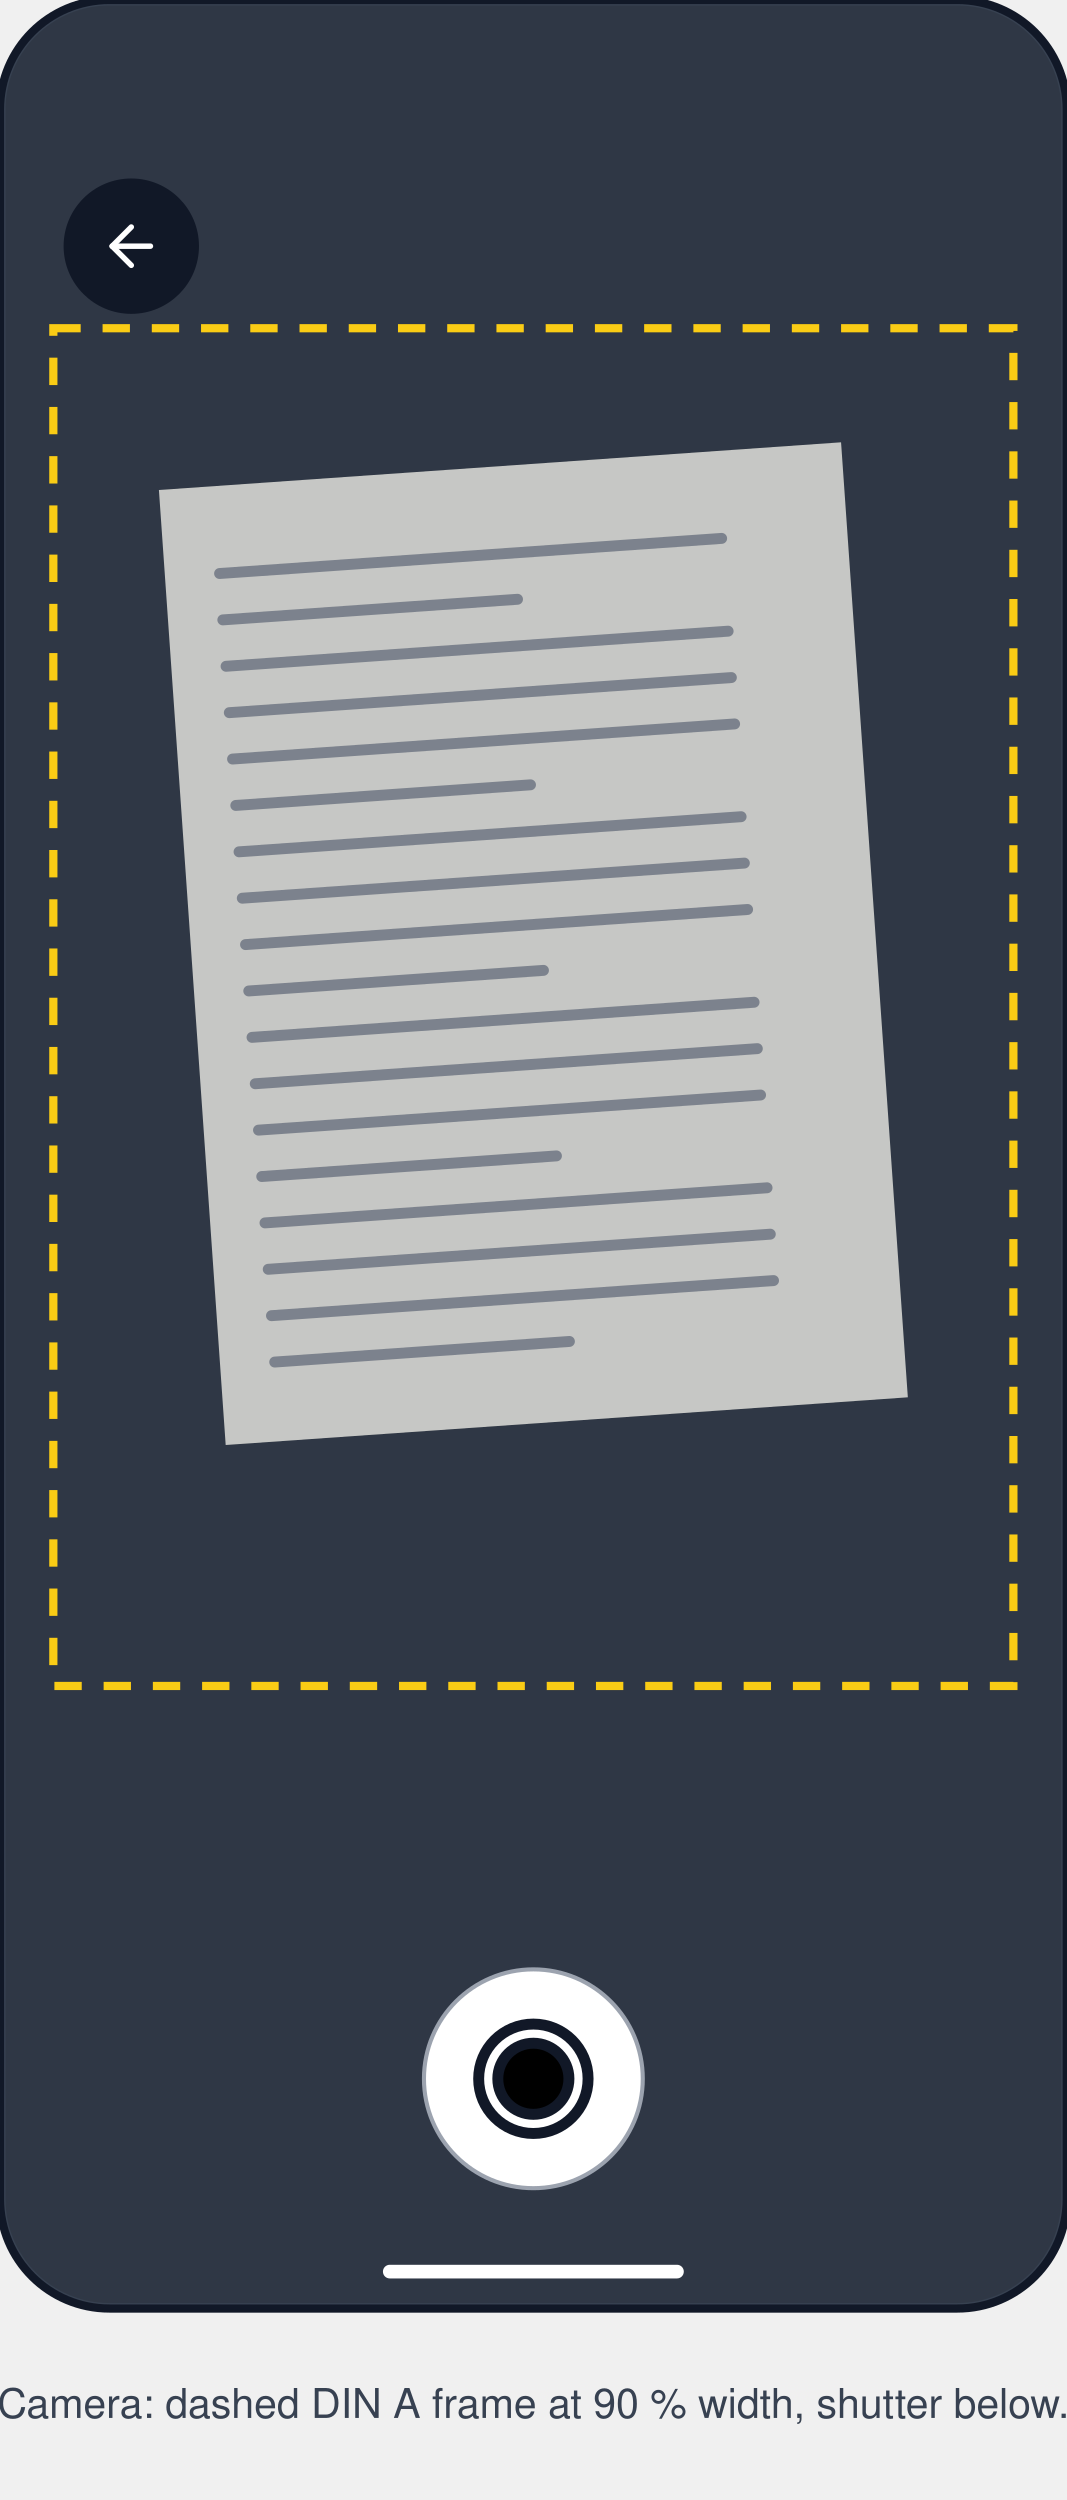
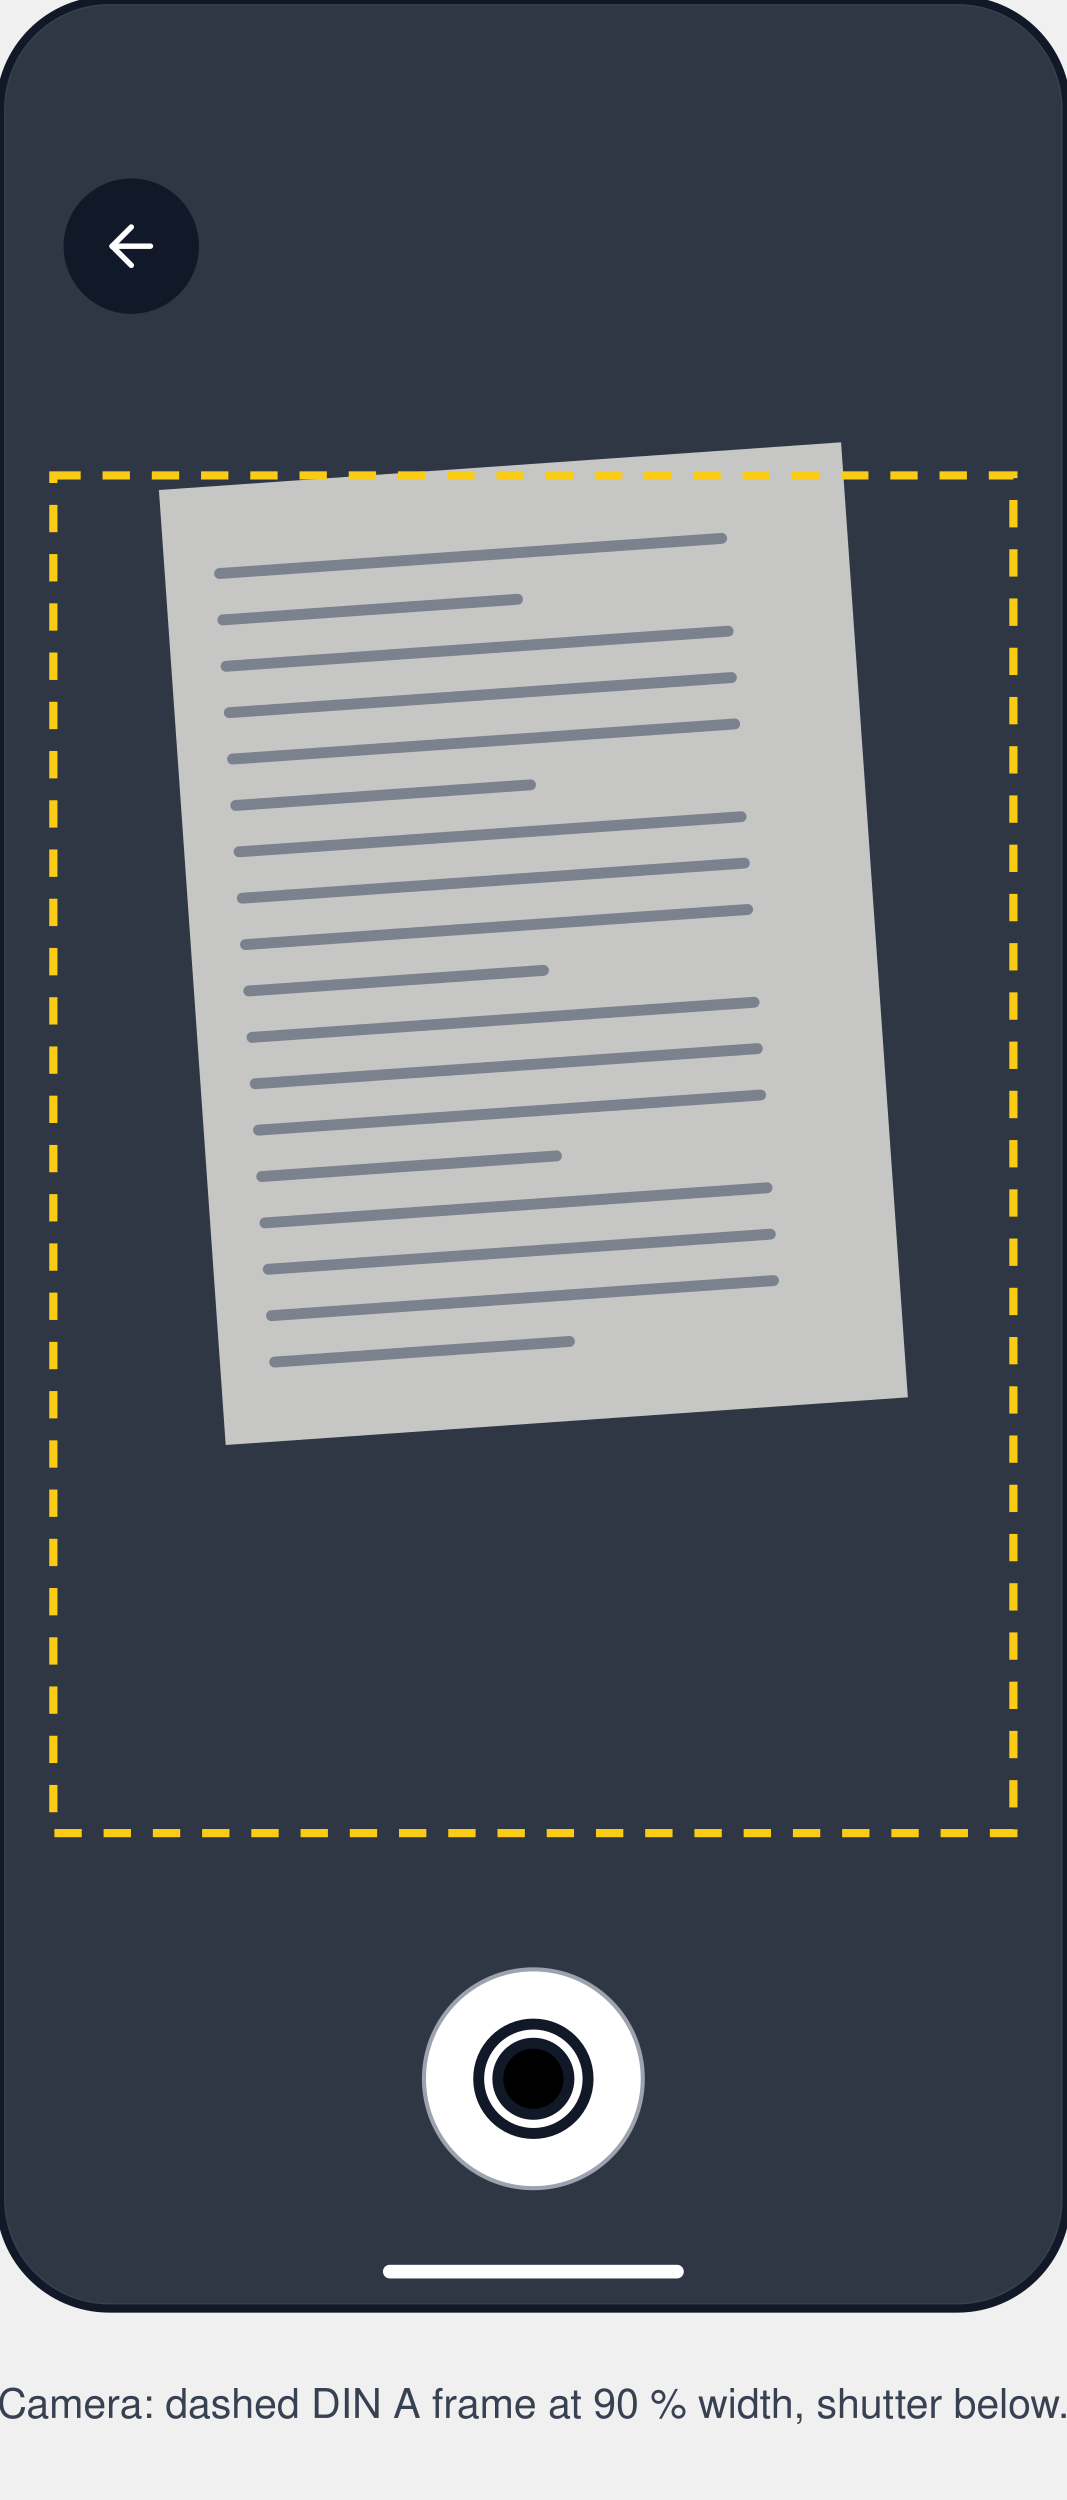
<svg xmlns="http://www.w3.org/2000/svg" viewBox="0 0 390 914" width="390" height="914" font-family="-apple-system, Helvetica, Arial, sans-serif">
  <rect x="0" y="0" width="390" height="844" rx="40" fill="#374151" stroke="#111827" stroke-width="3" />
  <rect x="130" y="14" width="130" height="30" rx="15" fill="#111827" />
  <clipPath id="screen">
    <rect x="2" y="2" width="386" height="840" rx="38" />
  </clipPath>
  <g clip-path="url(#screen)">
    <rect x="0" y="0" width="390" height="844" fill="#374151" />
    <g transform="rotate(-4 195.0 345.0)" opacity="0.9">
      <rect x="70" y="170" width="250" height="350" fill="#fdfdf7" />
      <rect x="88" y="200" width="188" height="4" rx="2" fill="#9ca3af" />
      <rect x="88" y="217" width="112" height="4" rx="2" fill="#9ca3af" />
      <rect x="88" y="234" width="188" height="4" rx="2" fill="#9ca3af" />
      <rect x="88" y="251" width="188" height="4" rx="2" fill="#9ca3af" />
      <rect x="88" y="268" width="188" height="4" rx="2" fill="#9ca3af" />
      <rect x="88" y="285" width="112" height="4" rx="2" fill="#9ca3af" />
      <rect x="88" y="302" width="188" height="4" rx="2" fill="#9ca3af" />
      <rect x="88" y="319" width="188" height="4" rx="2" fill="#9ca3af" />
      <rect x="88" y="336" width="188" height="4" rx="2" fill="#9ca3af" />
      <rect x="88" y="353" width="112" height="4" rx="2" fill="#9ca3af" />
      <rect x="88" y="370" width="188" height="4" rx="2" fill="#9ca3af" />
      <rect x="88" y="387" width="188" height="4" rx="2" fill="#9ca3af" />
      <rect x="88" y="404" width="188" height="4" rx="2" fill="#9ca3af" />
      <rect x="88" y="421" width="112" height="4" rx="2" fill="#9ca3af" />
      <rect x="88" y="438" width="188" height="4" rx="2" fill="#9ca3af" />
      <rect x="88" y="455" width="188" height="4" rx="2" fill="#9ca3af" />
      <rect x="88" y="472" width="188" height="4" rx="2" fill="#9ca3af" />
      <rect x="88" y="489" width="112" height="4" rx="2" fill="#9ca3af" />
    </g>
    <rect x="0" y="0" width="390" height="844" fill="#000" opacity="0.15" />
-     <g transform="rotate(0 195.0 368.1921)">
-       <rect x="19.5" y="120" width="351.0" height="496.384" fill="none" stroke="#facc15" stroke-width="3" stroke-dasharray="10 8" />
+     <g transform="rotate(0 195.0 422.0)">
+       <rect x="19.5" y="173.808" width="351.0" height="496.384" fill="none" stroke="#facc15" stroke-width="3" stroke-dasharray="10 8" />
    </g>
    <circle cx="195.0" cy="760" r="40" fill="#ffffff" stroke="#9ca3af" stroke-width="1.5" />
    <g transform="translate(171.0,736.0) scale(2.000)" fill="none" stroke="#111827" stroke-width="2" stroke-linecap="round" stroke-linejoin="round">
      <circle cx="12" cy="12" r="10" />
      <circle cx="12" cy="12" r="6.5" fill="currentColor" />
    </g>
    <circle cx="48" cy="90" r="24" fill="#111827" stroke="#111827" stroke-width="1.5" />
    <g transform="translate(36.0,78.0) scale(1.000)" fill="none" stroke="#ffffff" stroke-width="2" stroke-linecap="round" stroke-linejoin="round">
      <path d="M19 12H5" />
      <path d="M12 19l-7-7 7-7" />
    </g>
  </g>
  <rect x="140" y="828" width="110" height="5" rx="2.5" fill="#ffffff" />
  <text x="195.0" y="884" text-anchor="middle" font-size="15" fill="#374151">Camera: dashed DIN A frame at 90 % width, shutter below.</text>
</svg>
